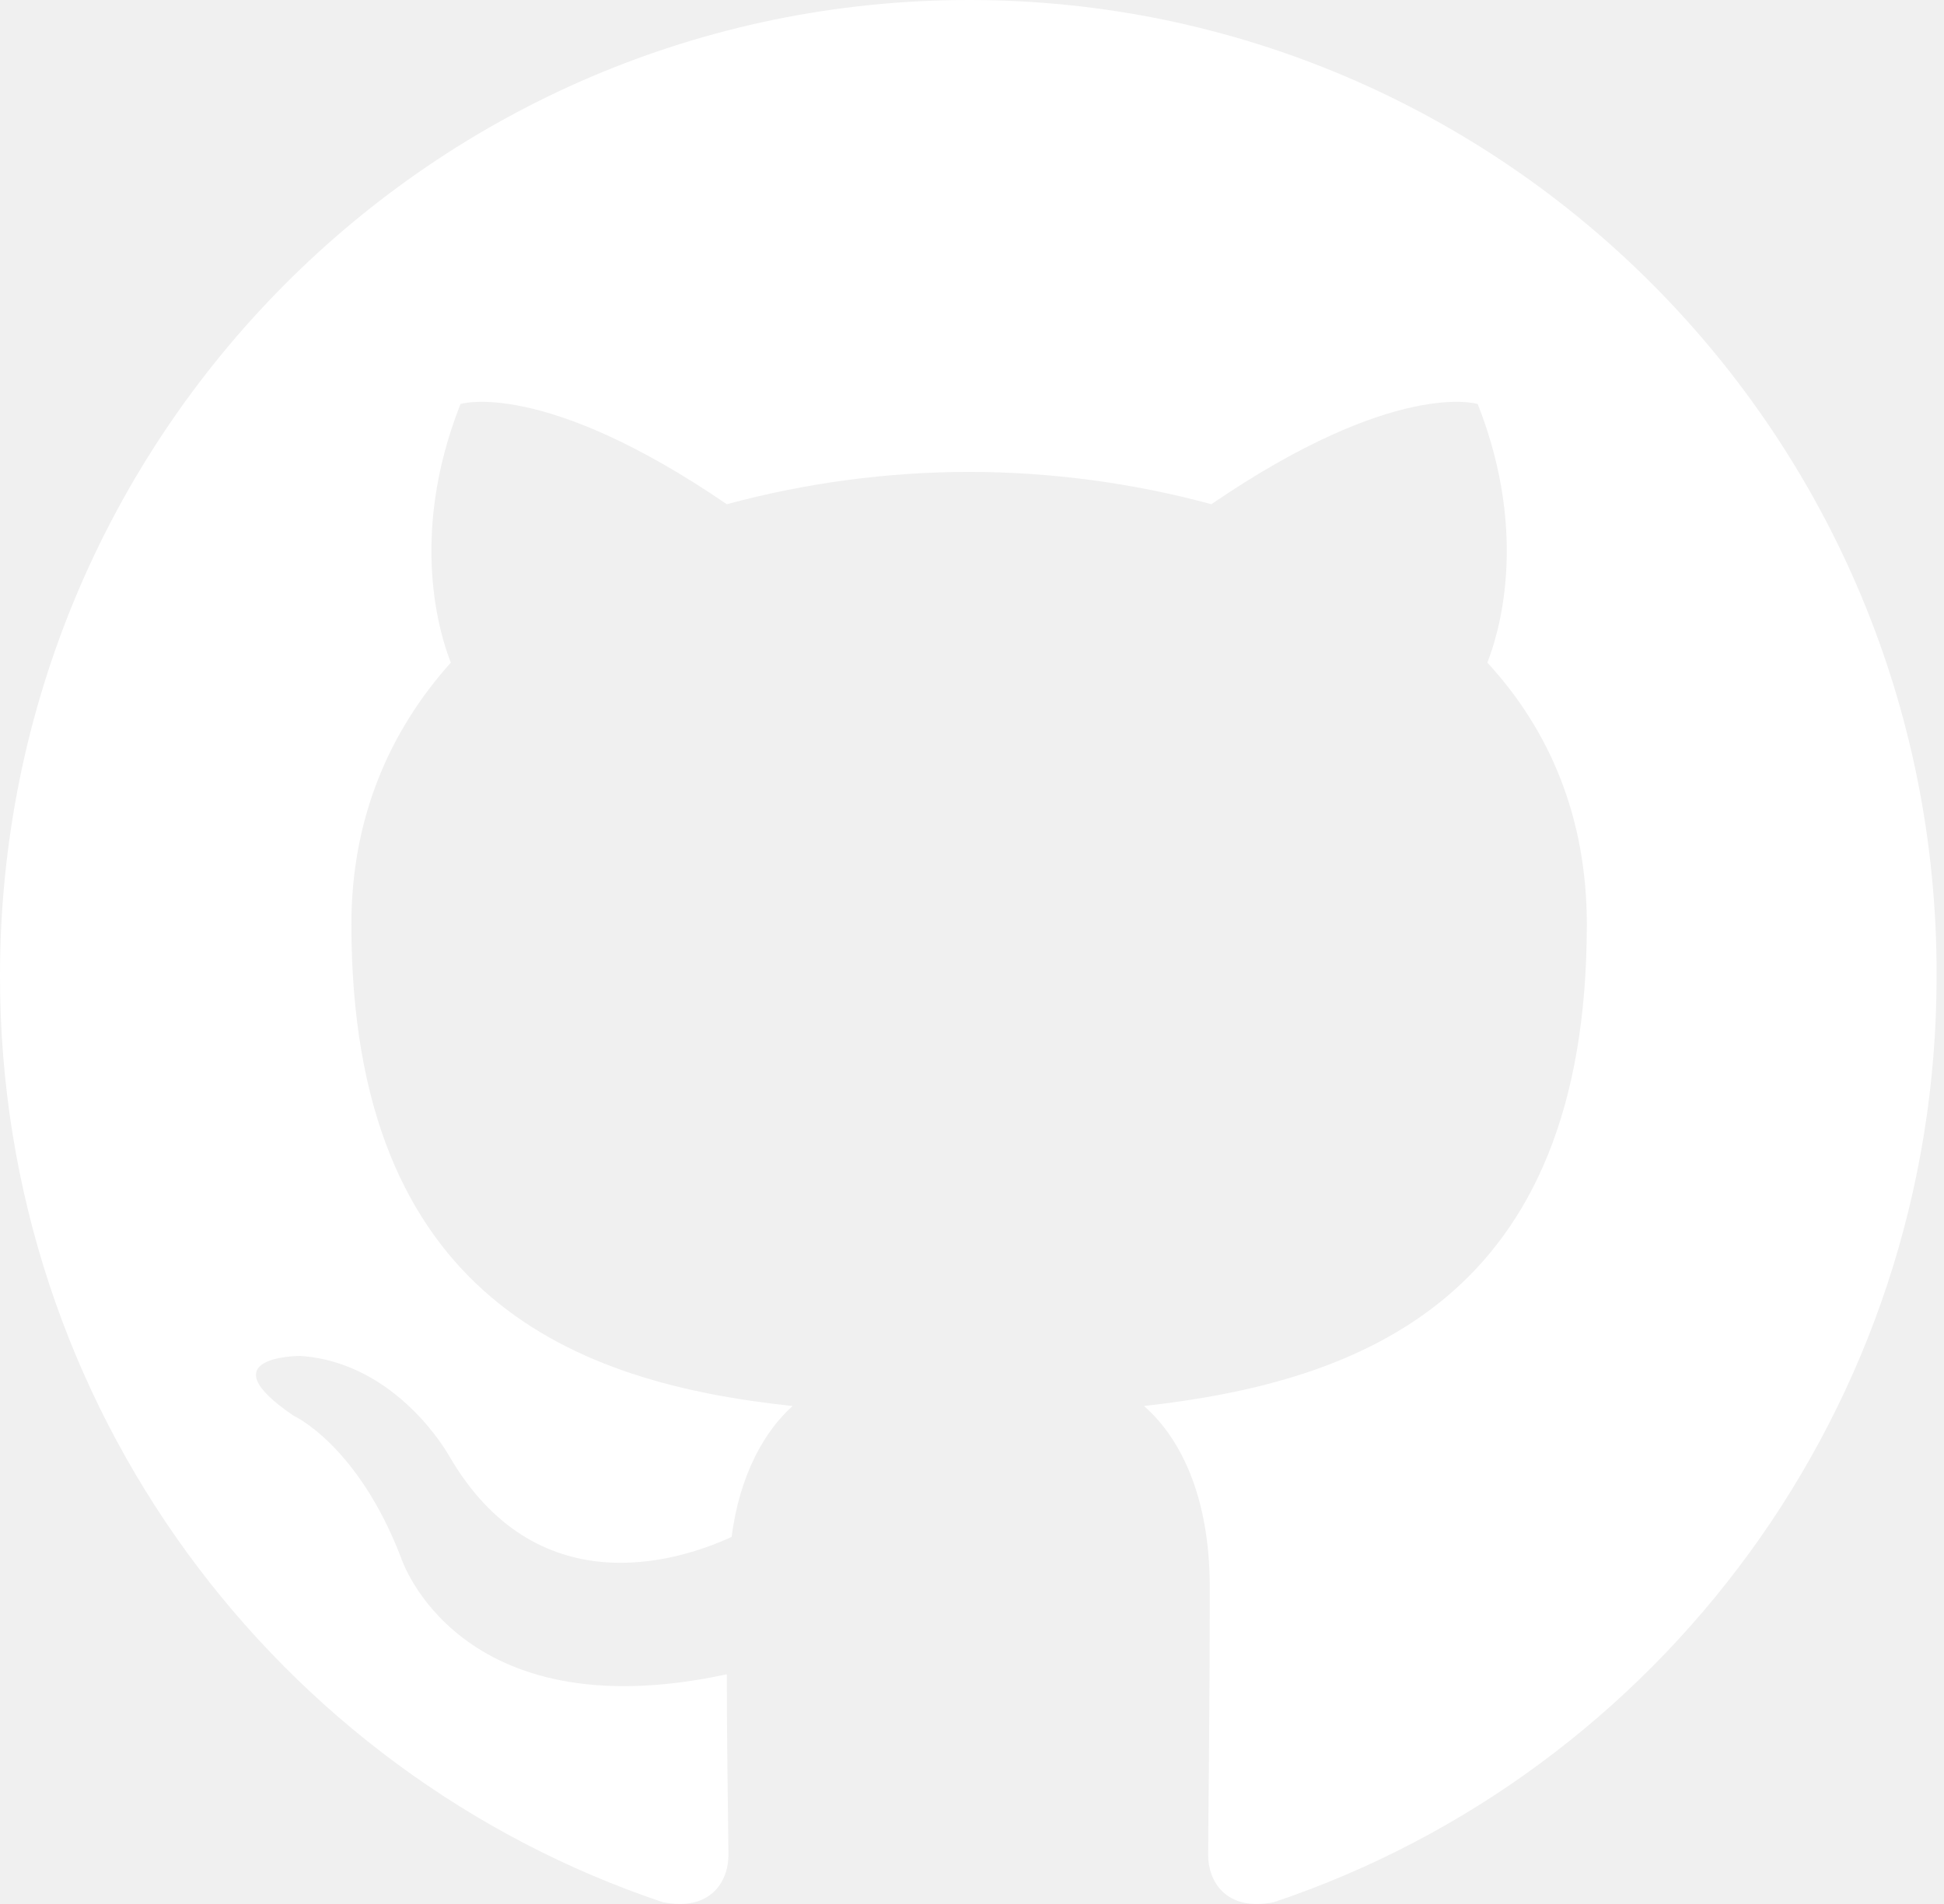
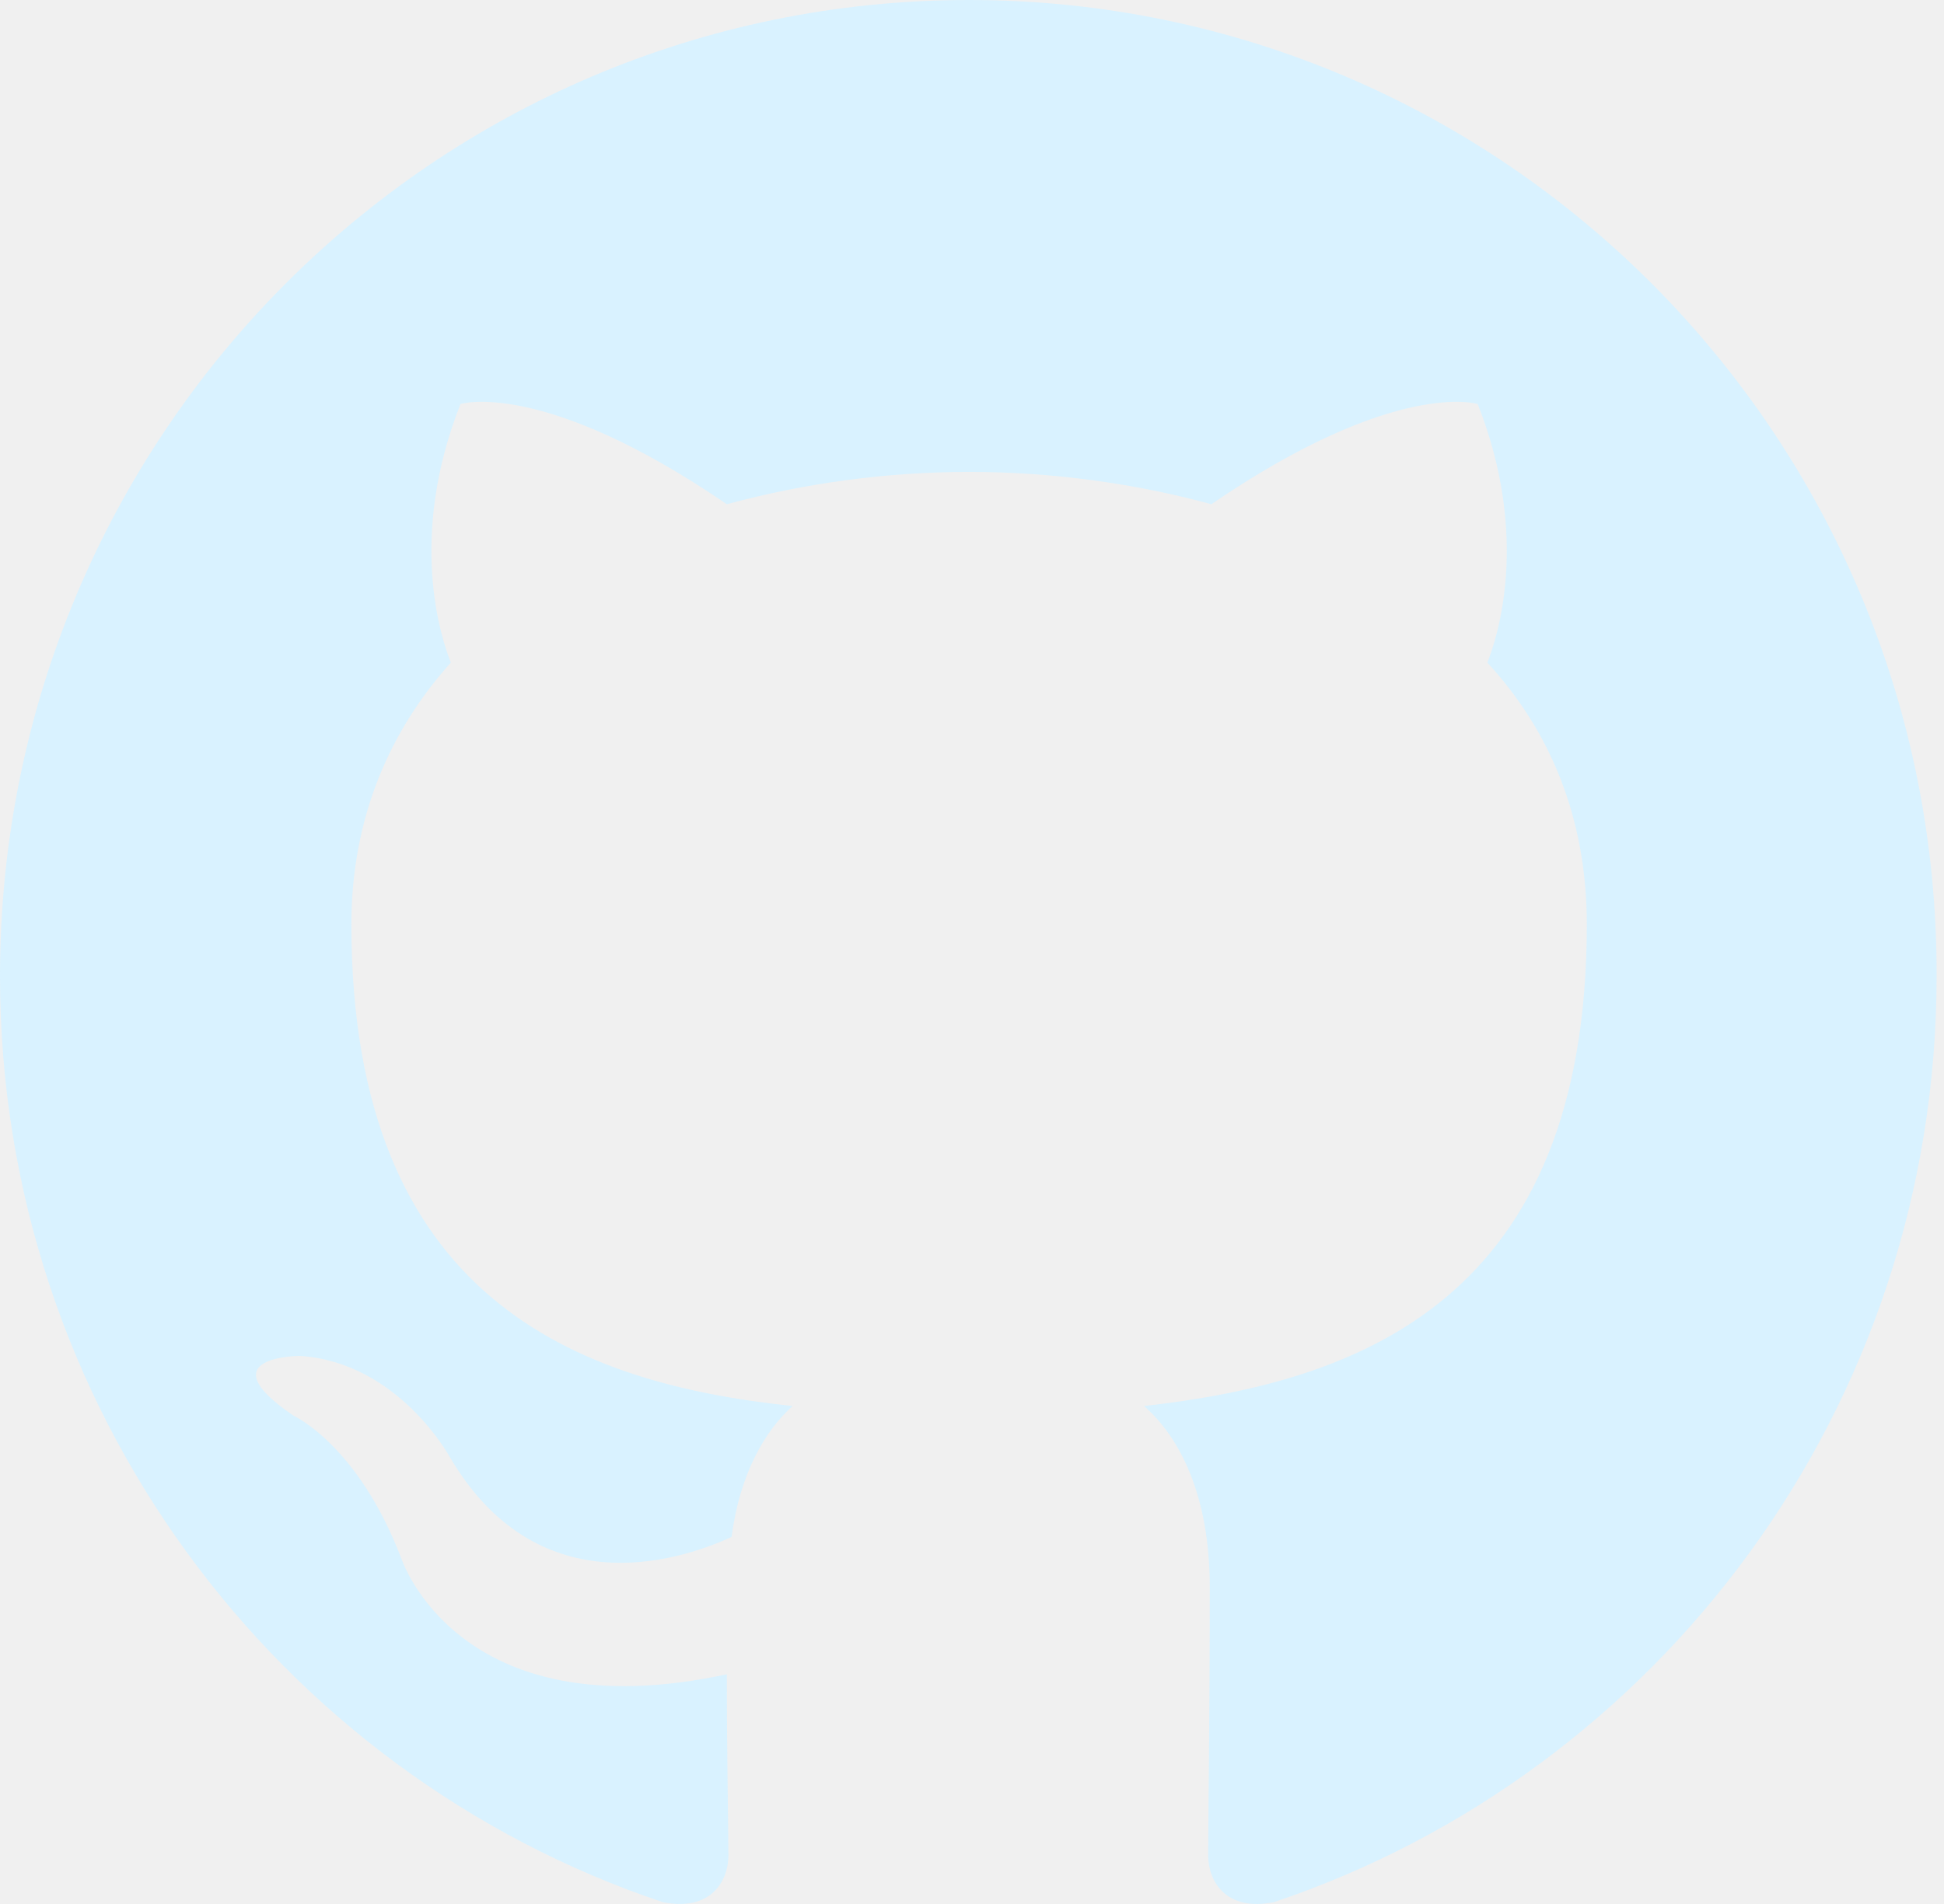
<svg xmlns="http://www.w3.org/2000/svg" width="98" height="96">
-   <path fill-rule="evenodd" clip-rule="evenodd" d="M48.854 0C21.839 0 0 22 0 49.217c0 21.756 13.993 40.172 33.405 46.69 2.427.49 3.316-1.059 3.316-2.362 0-1.141-.08-5.052-.08-9.127-13.59 2.934-16.42-5.867-16.42-5.867-2.184-5.704-5.42-7.17-5.42-7.17-4.448-3.015.324-3.015.324-3.015 4.934.326 7.523 5.052 7.523 5.052 4.367 7.496 11.404 5.378 14.235 4.074.404-3.178 1.699-5.378 3.074-6.6-10.839-1.141-22.243-5.378-22.243-24.283 0-5.378 1.94-9.778 5.014-13.2-.485-1.222-2.184-6.275.486-13.038 0 0 4.125-1.304 13.426 5.052a46.97 46.97 0 0 1 12.214-1.63c4.125 0 8.33.571 12.213 1.63 9.302-6.356 13.427-5.052 13.427-5.052 2.67 6.763.97 11.816.485 13.038 3.155 3.422 5.015 7.822 5.015 13.2 0 18.905-11.404 23.06-22.324 24.283 1.78 1.548 3.316 4.481 3.316 9.126 0 6.6-.08 11.897-.08 13.526 0 1.304.89 2.853 3.316 2.364 19.412-6.52 33.405-24.935 33.405-46.691C97.707 22 75.788 0 48.854 0z" fill="#fff" />
+   <path fill-rule="evenodd" clip-rule="evenodd" d="M48.854 0C21.839 0 0 22 0 49.217c0 21.756 13.993 40.172 33.405 46.69 2.427.49 3.316-1.059 3.316-2.362 0-1.141-.08-5.052-.08-9.127-13.59 2.934-16.42-5.867-16.42-5.867-2.184-5.704-5.42-7.17-5.42-7.17-4.448-3.015.324-3.015.324-3.015 4.934.326 7.523 5.052 7.523 5.052 4.367 7.496 11.404 5.378 14.235 4.074.404-3.178 1.699-5.378 3.074-6.6-10.839-1.141-22.243-5.378-22.243-24.283 0-5.378 1.94-9.778 5.014-13.2-.485-1.222-2.184-6.275.486-13.038 0 0 4.125-1.304 13.426 5.052a46.97 46.97 0 0 1 12.214-1.63c4.125 0 8.33.571 12.213 1.63 9.302-6.356 13.427-5.052 13.427-5.052 2.67 6.763.97 11.816.485 13.038 3.155 3.422 5.015 7.822 5.015 13.2 0 18.905-11.404 23.06-22.324 24.283 1.78 1.548 3.316 4.481 3.316 9.126 0 6.6-.08 11.897-.08 13.526 0 1.304.89 2.853 3.316 2.364 19.412-6.52 33.405-24.935 33.405-46.691C97.707 22 75.788 0 48.854 0z" fill="#D9F2FF" />
</svg>
